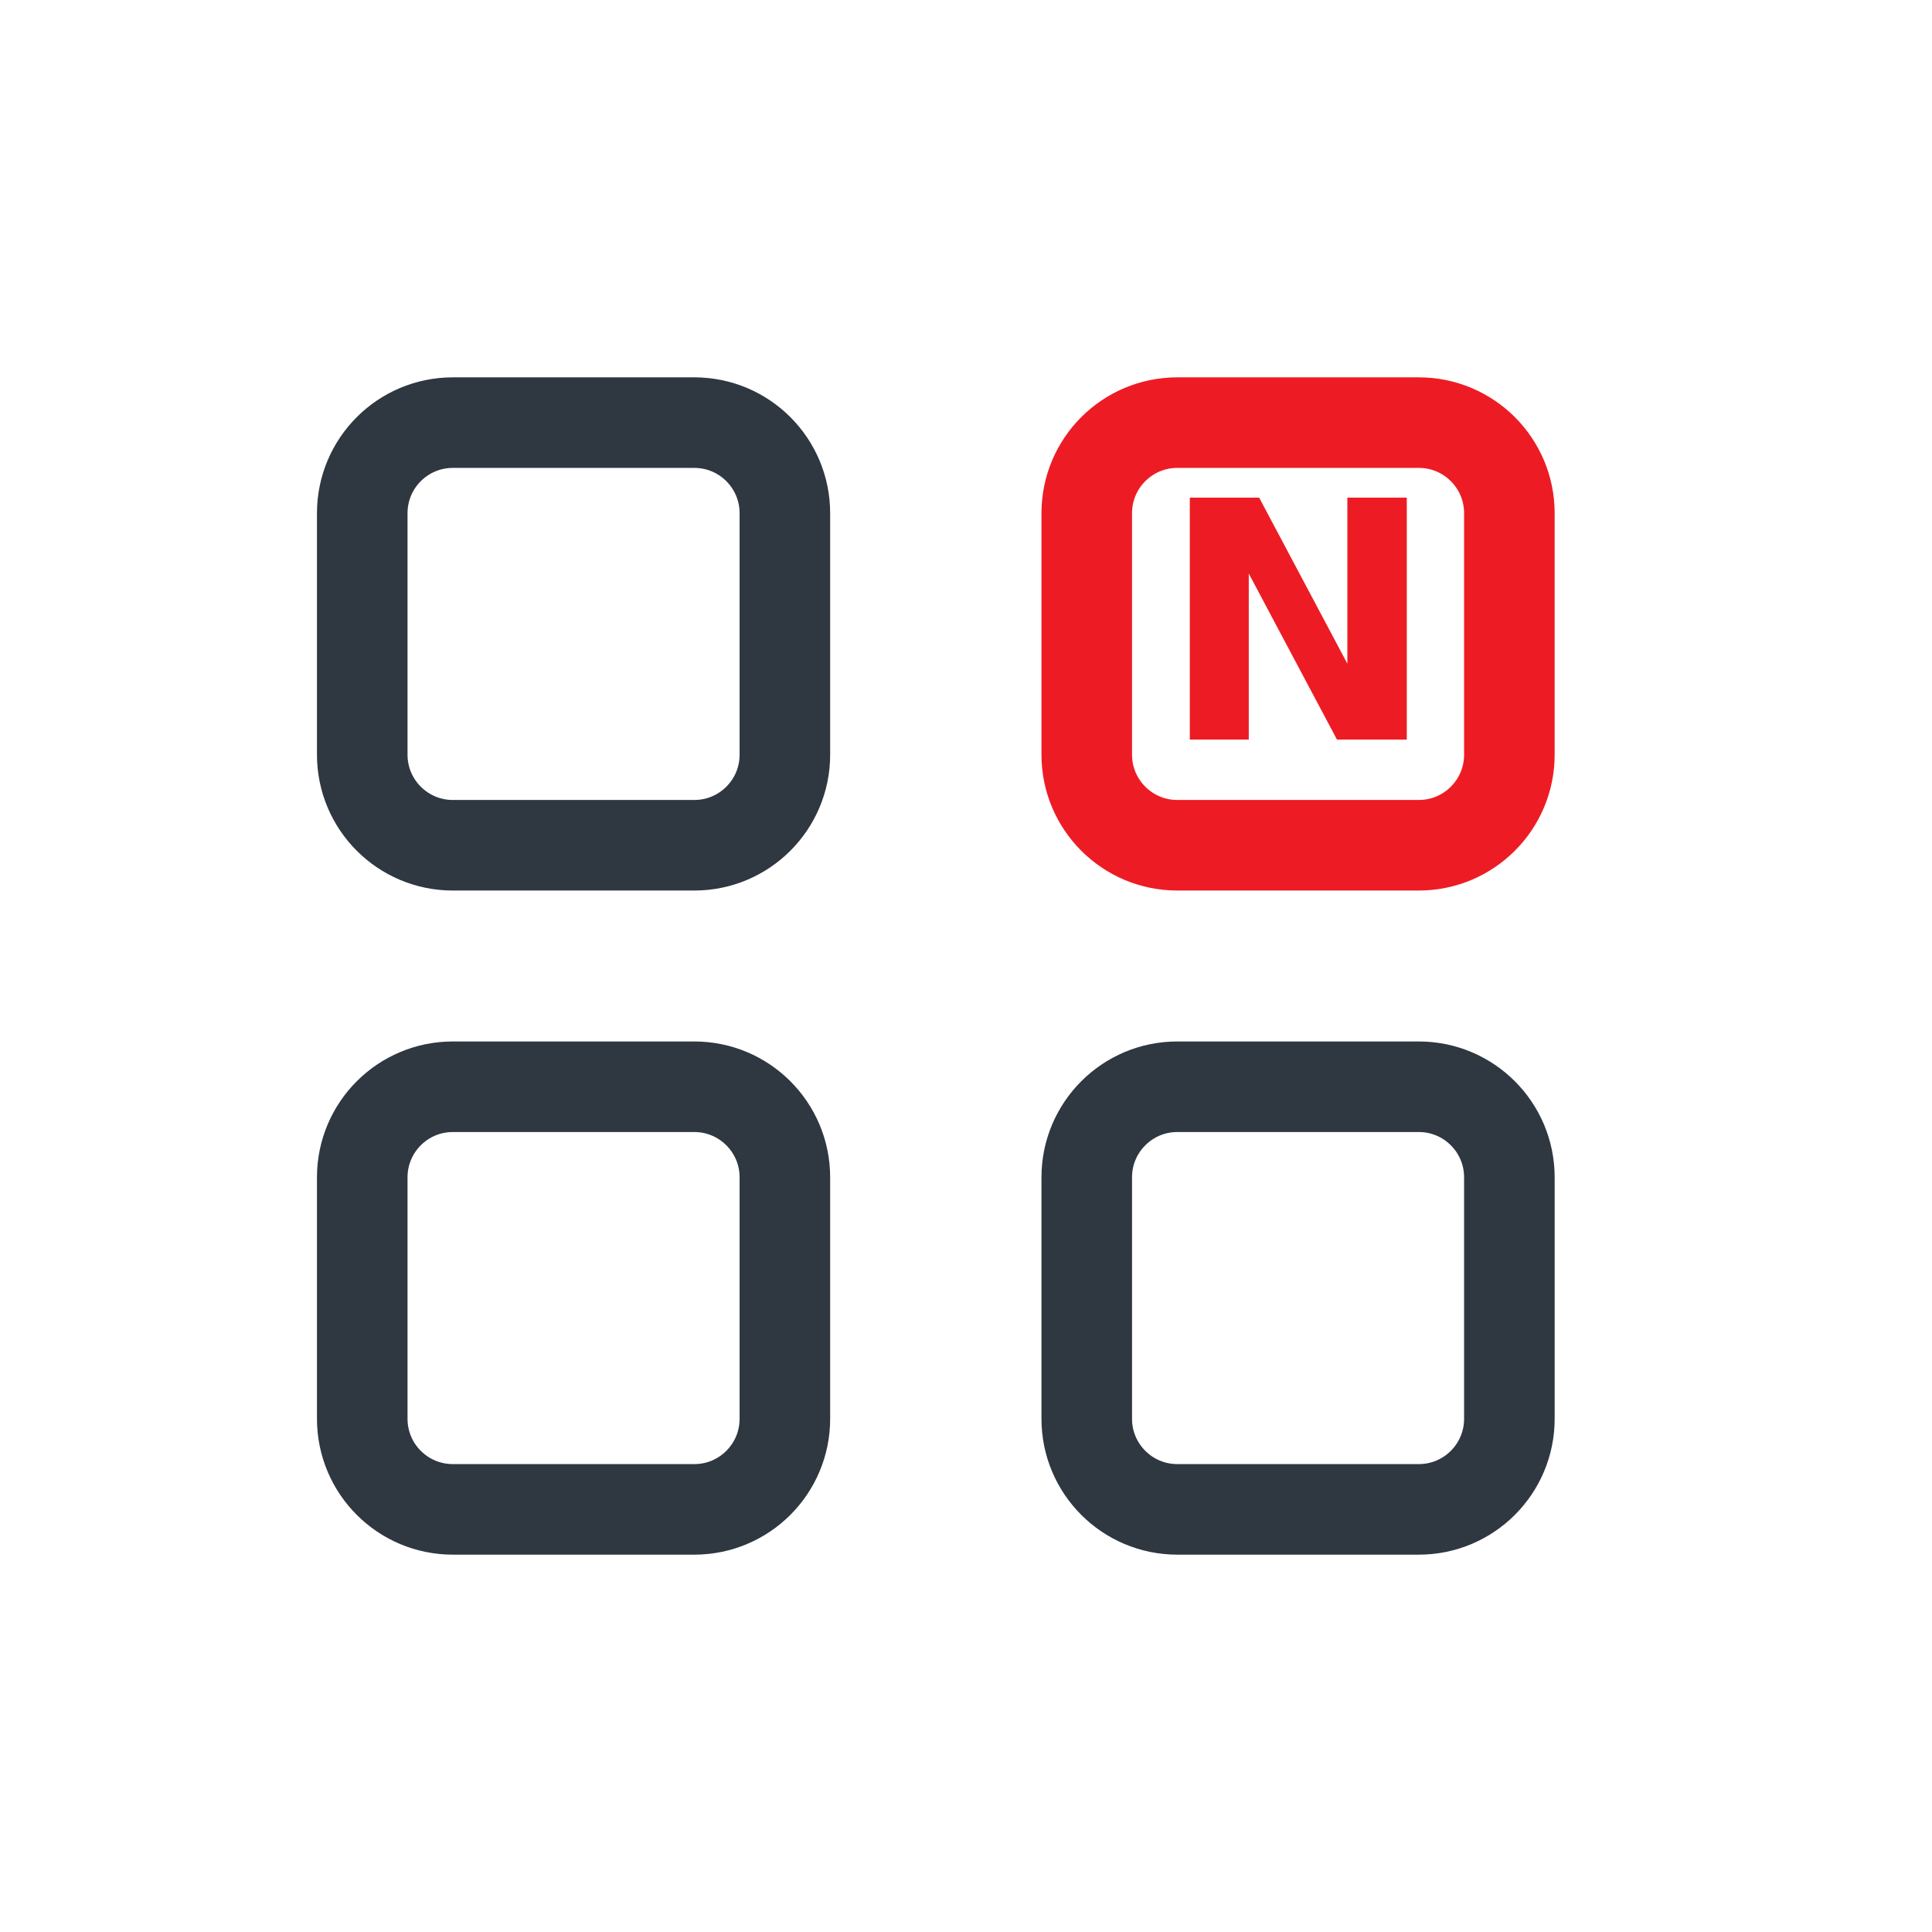
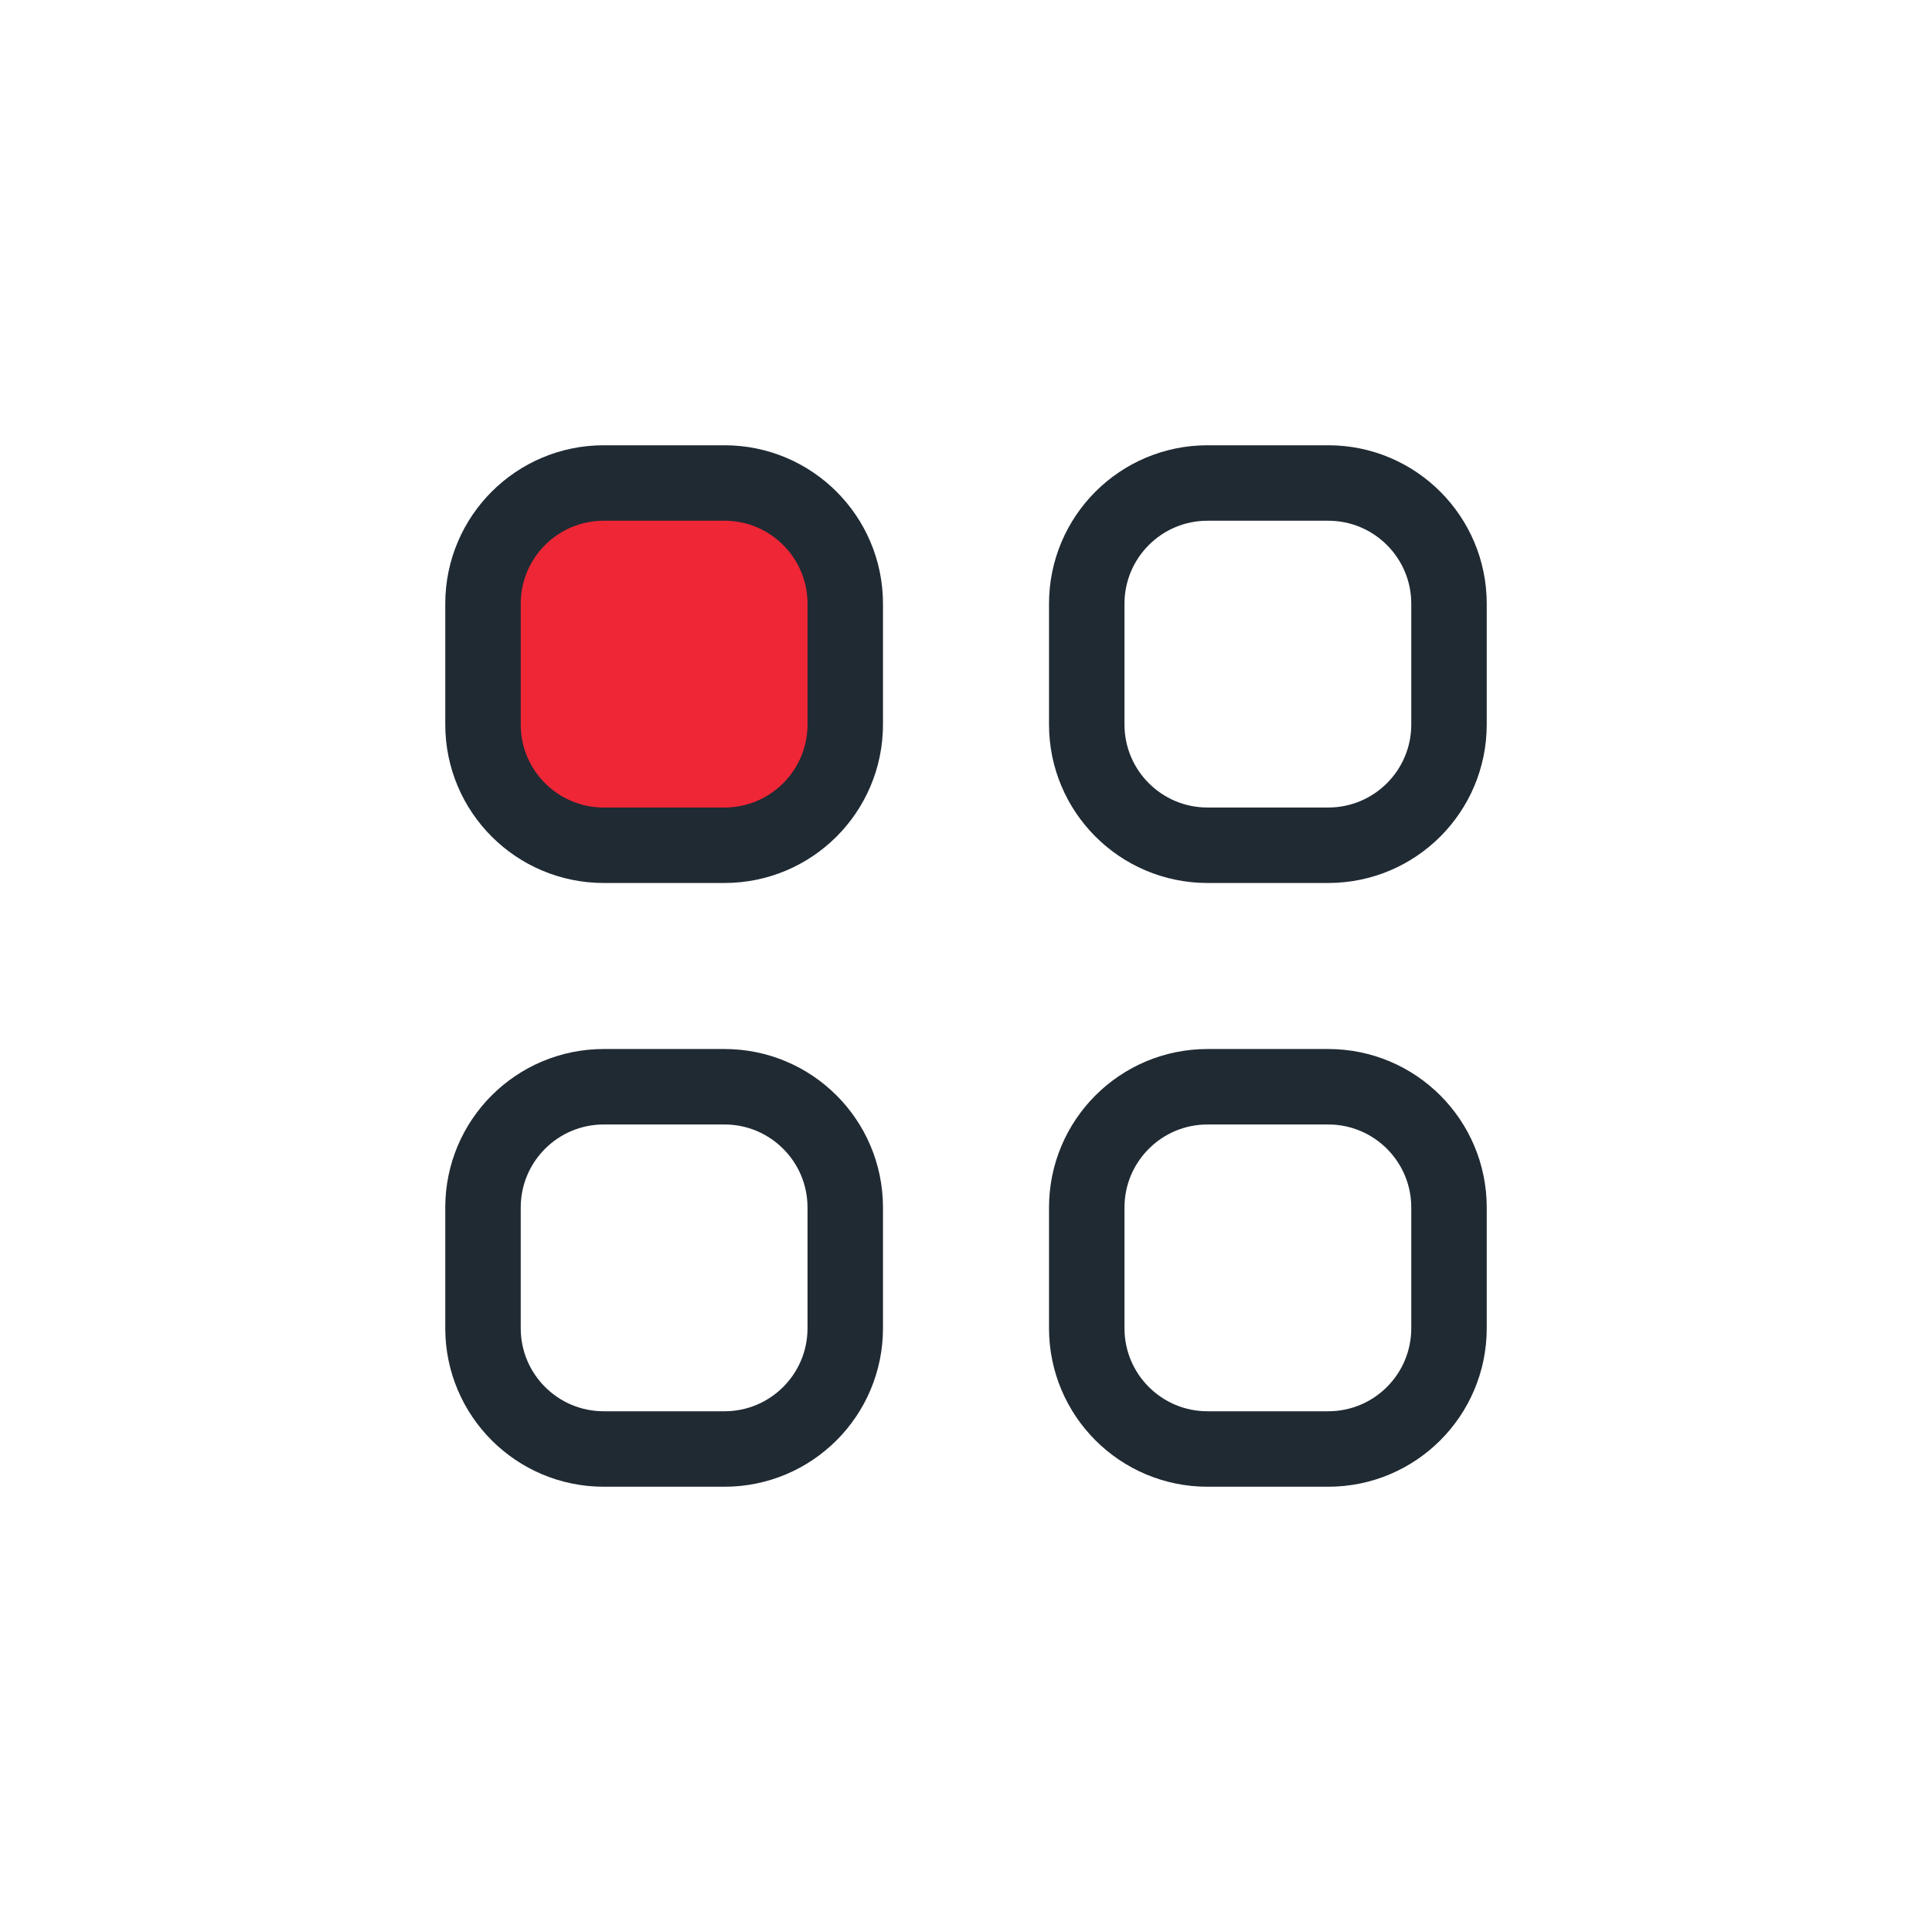
<svg xmlns="http://www.w3.org/2000/svg" width="64" height="64" viewBox="0 0 64 64">
-   <rect x="12" y="14" width="14" height="14" rx="3" fill="none" stroke="#2F3741" stroke-width="3" />
-   <rect x="36" y="14" width="14" height="14" rx="3" fill="none" stroke="#ED1C24" stroke-width="3" />
-   <rect x="12" y="36" width="14" height="14" rx="3" fill="none" stroke="#2F3741" stroke-width="3" />
-   <rect x="36" y="36" width="14" height="14" rx="3" fill="none" stroke="#2F3741" stroke-width="3" />
-   <text x="43" y="24.5" text-anchor="middle" font-family="DejaVu Sans, sans-serif" font-size="11" font-weight="700" fill="#ED1C24">N</text>
+   <g fill="none" stroke-linecap="round" stroke-linejoin="round">
+     <rect x="16" y="16" width="12" height="12" rx="4" fill="#EF2636" stroke="#202A33" stroke-width="2.5" />
+     <rect x="36" y="16" width="12" height="12" rx="4" stroke="#202A33" stroke-width="2.5" />
+     <rect x="16" y="36" width="12" height="12" rx="4" stroke="#202A33" stroke-width="2.5" />
+     <rect x="36" y="36" width="12" height="12" rx="4" stroke="#202A33" stroke-width="2.5" />
+   </g>
</svg>
